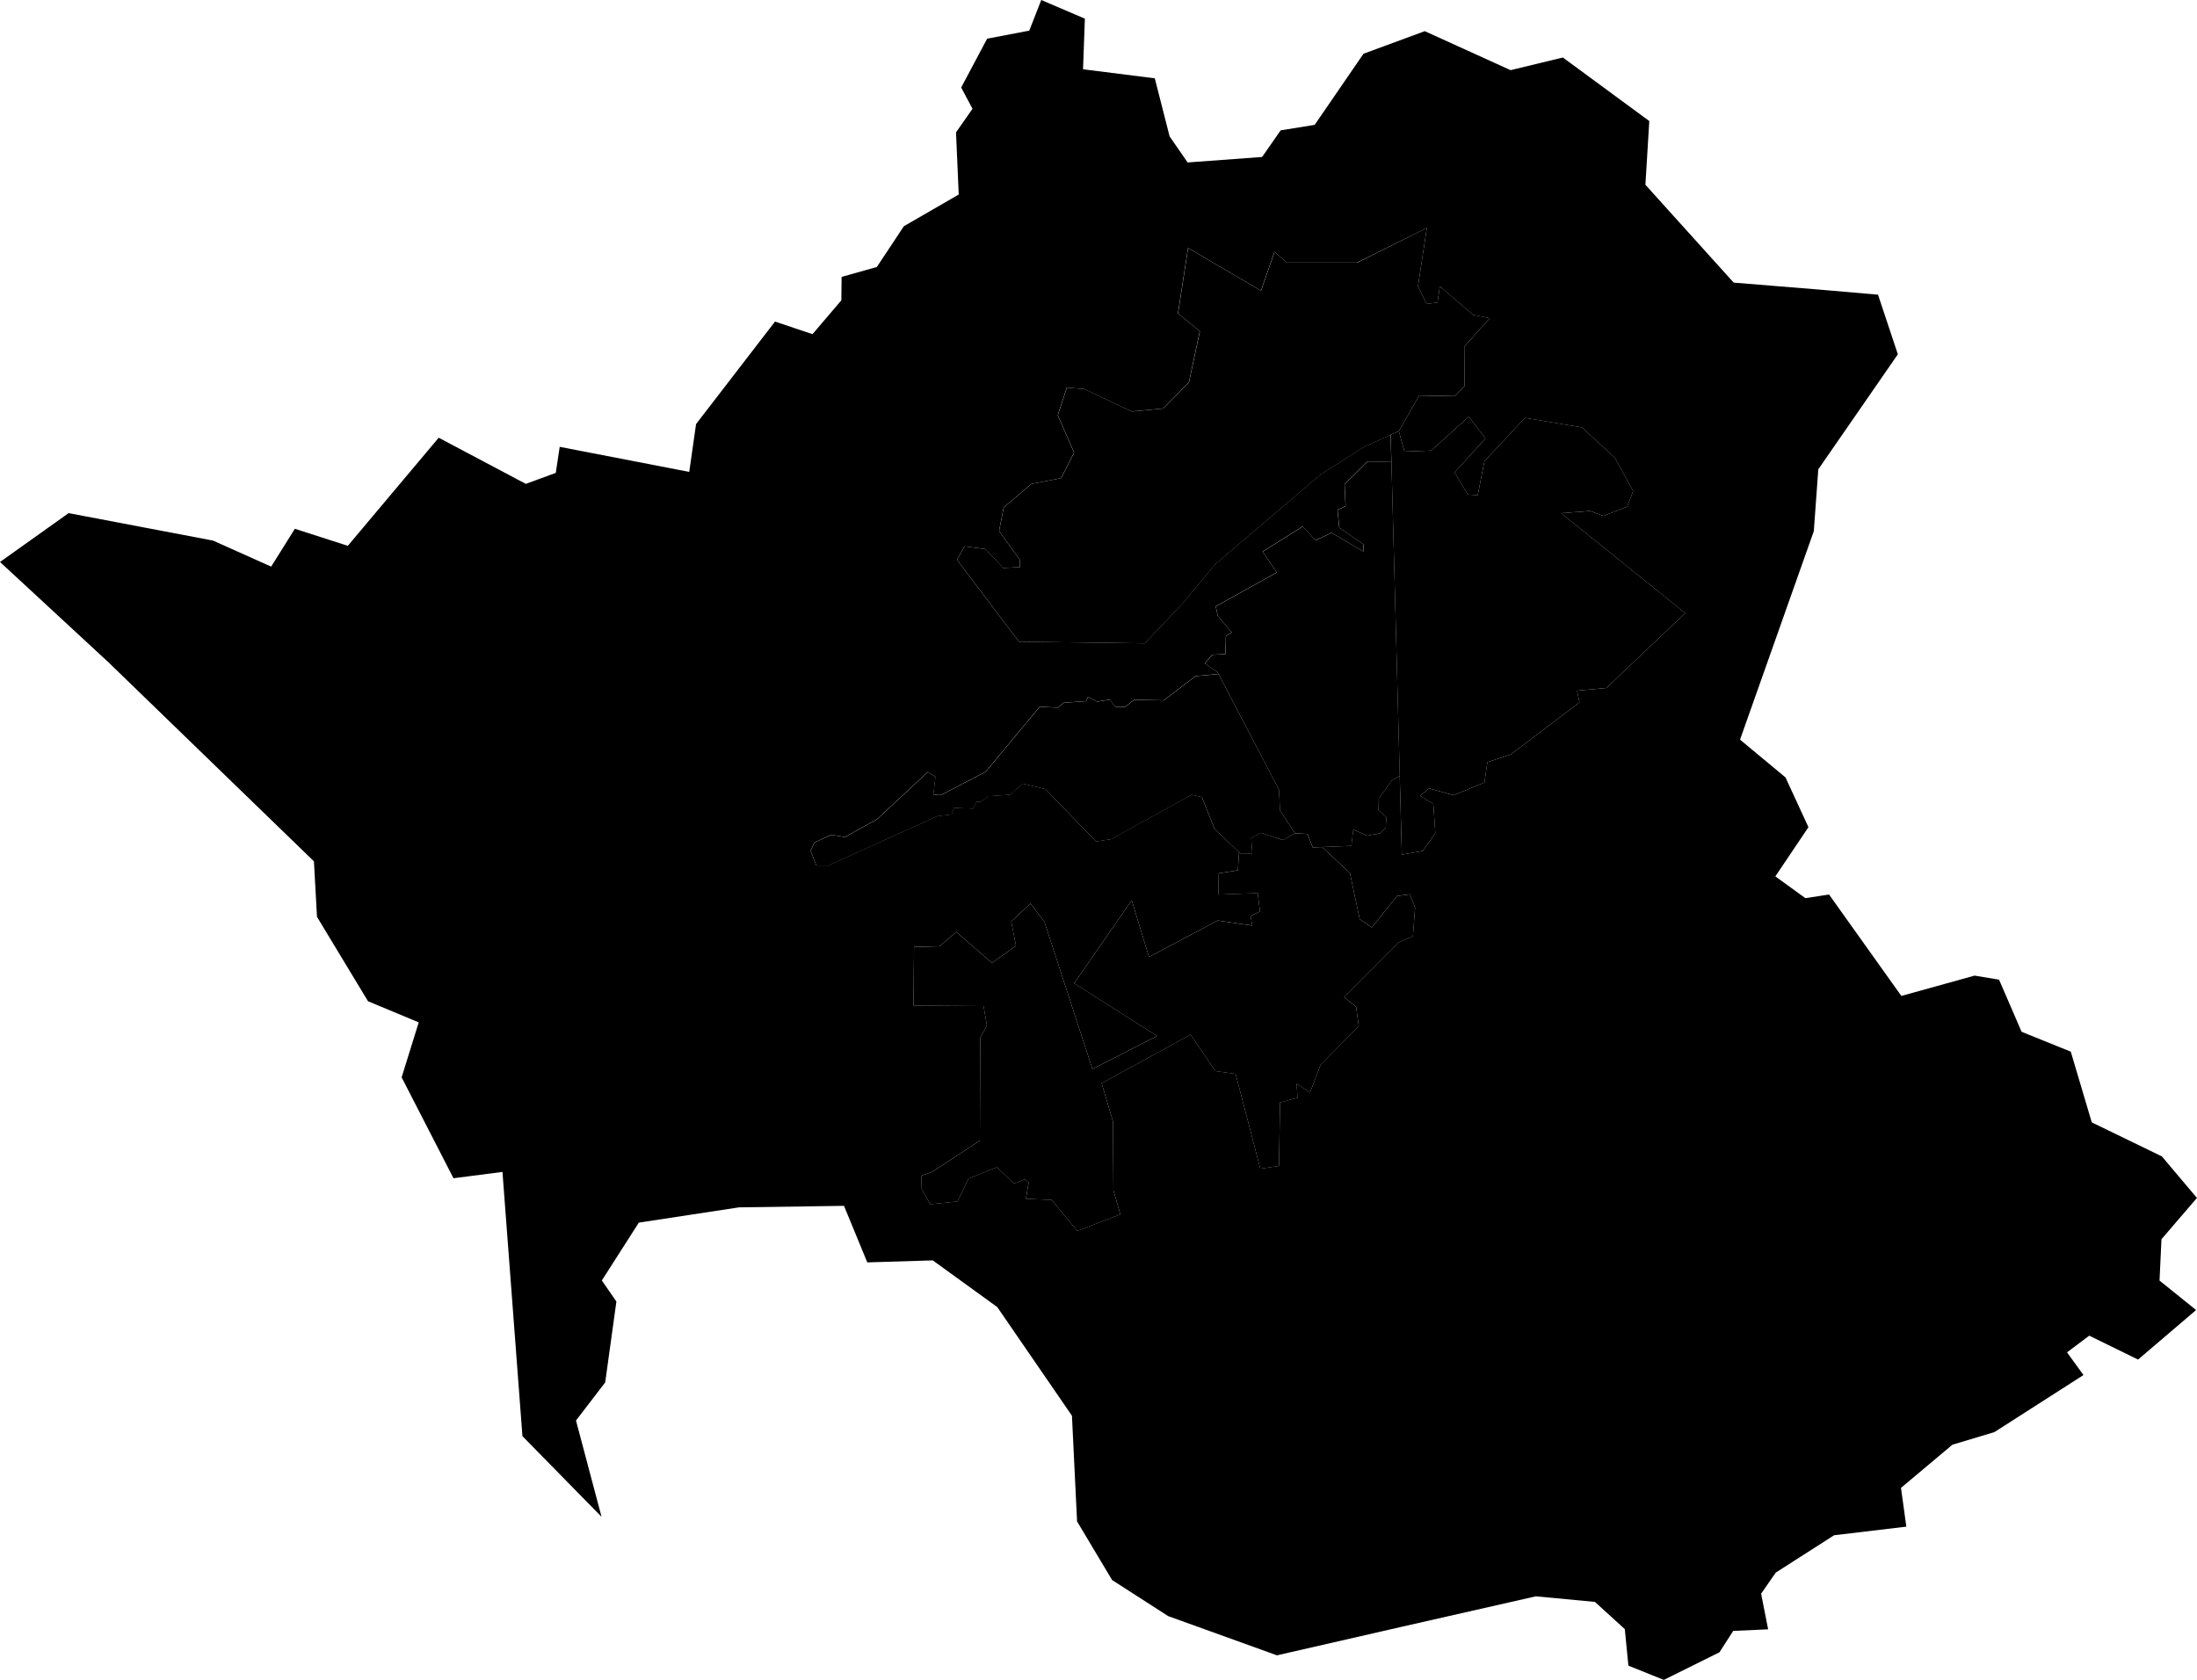
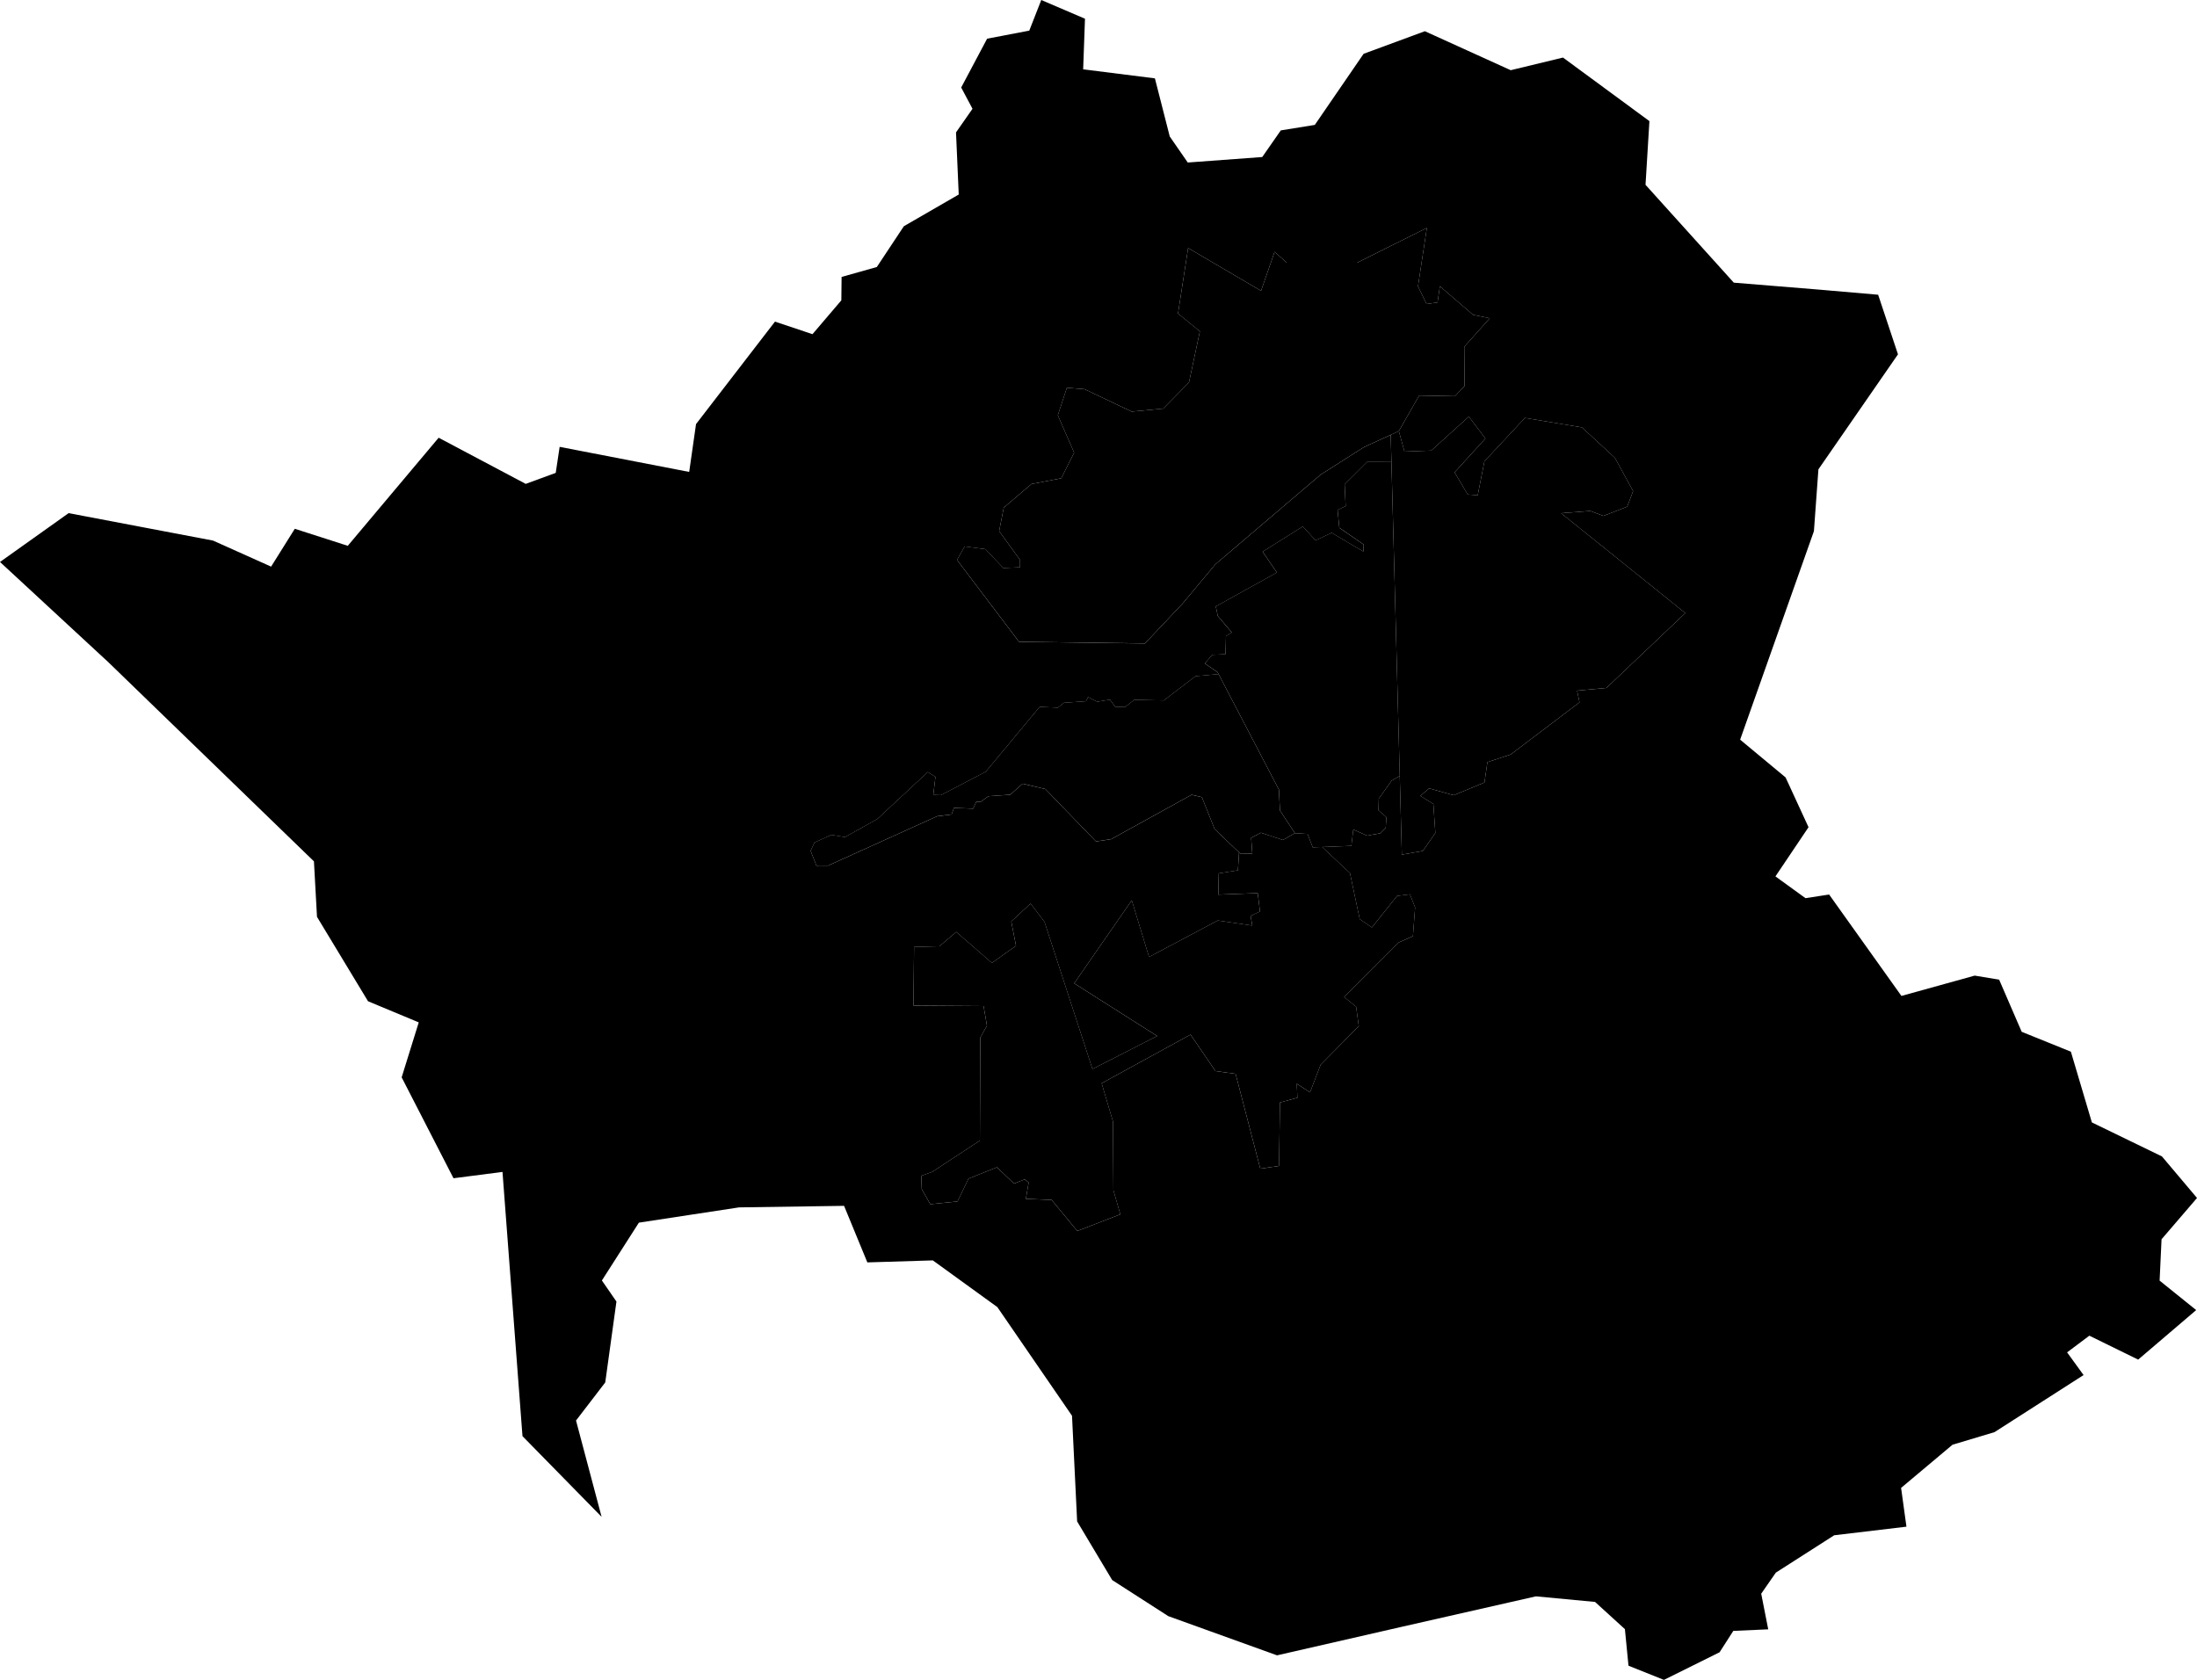
- <svg xmlns="http://www.w3.org/2000/svg" width="87.55mm" height="66.955mm" viewBox="0 0 87.55 66.955" version="1.1" id="svg5" xml:space="preserve">
+ <svg xmlns="http://www.w3.org/2000/svg" width="1000" height="764.761" viewBox="0 0 264.583 202.343" version="1.1" id="svg2" xml:space="preserve">
  <defs id="defs2" />
-   <path class="neighborhood" d="m 41.494,0 -0.478,1.221 -1.679,0.321 -1.034,1.946 0.451,0.848 -0.657,0.94 0.108,2.477 -2.186,1.263 -1.077,1.625 -1.404,0.395 -0.01,0.933 -1.15,1.349 -1.494,-0.501 -3.146,4.085 -0.272,1.906 -5.162,-0.999 -0.156,1.038 -1.195,0.438 -3.471,-1.839 -3.621,4.308 -2.111,-0.679 -0.944,1.508 L 8.488,21.545 2.735,20.451 4e-5,22.398 l 4.313,3.99 8.197,7.941 0.122,2.212 2.033,3.364 2.021,0.843 -0.681,2.191 2.066,4.021 1.952,-0.252 0.796,10.531 3.153,3.216 -1.019,-3.839 1.164,-1.518 0.446,-3.224 -0.58,-0.84 1.474,-2.305 3.99,-0.608 4.186,-0.061 0.928,2.254 2.61,-0.08 2.57,1.861 2.976,4.331 0.204,4.211 1.396,2.337 2.237,1.439 4.333,1.562 4.923,-1.127 5.393,-1.225 2.355,0.223 1.19,1.084 0.143,1.457 1.412,0.567 2.218,-1.101 0.547,-0.852 1.392,-0.062 -0.28,-1.421 0.583,-0.84 2.326,-1.489 2.878,-0.343 -0.213,-1.545 2.05,-1.721 1.671,-0.501 3.551,-2.275 -0.656,-0.905 0.886,-0.665 1.945,0.953 2.313,-1.974 -1.457,-1.174 0.077,-1.648 1.413,-1.646 -1.397,-1.656 -2.793,-1.355 -0.837,-2.819 -1.96,-0.792 -0.898,-2.077 -0.974,-0.162 -2.92,0.81 -2.881,-4.042 -0.942,0.145 -1.198,-0.868 1.319,-1.961 -0.915,-1.984 -1.811,-1.505 2.94,-8.31 0.179,-2.464 3.17,-4.584 -0.79,-2.376 -2.308,-0.2 -3.444,-0.281 -3.518,-3.9 0.155,-2.539 -3.444,-2.533 -2.083,0.504 -3.421,-1.554 -2.441,0.9 -1.945,2.834 -1.356,0.219 -0.739,1.061 -2.968,0.219 -0.718,-1.038 -0.591,-2.316 -2.859,-0.36 0.073,-2.017 z m 15.365,9.084 -0.353,2.328 0.342,0.704 0.436,-0.062 0.094,-0.645 1.324,1.139 0.664,0.136 -1.015,1.135 0.013,1.567 -0.386,0.405 -1.426,-0.027 -0.809,1.417 0.224,0.817 1.066,-0.04 1.499,-1.354 0.663,0.871 -1.23,1.35 0.521,0.882 0.4,0.034 0.268,-1.356 1.614,-1.728 2.271,0.377 1.313,1.212 0.728,1.328 -0.238,0.621 -0.947,0.368 -0.525,-0.197 -1.161,0.088 4.949,3.982 -3.144,2.984 -1.169,0.107 0.097,0.468 -2.744,2.078 -0.926,0.304 -0.118,0.81 -1.227,0.508 -0.978,-0.273 -0.352,0.298 0.521,0.324 0.079,1.157 -0.498,0.714 -0.837,0.147 -0.083,-3.135 -0.323,0.186 -0.513,0.717 -0.012,0.466 0.316,0.277 -0.028,0.427 -0.211,0.21 -0.532,0.097 -0.549,-0.246 -0.078,0.653 -1.165,0.044 1.111,1.04 0.39,1.836 0.483,0.331 1.005,-1.256 0.511,-0.065 0.207,0.522 -0.087,1.147 -0.564,0.249 -2.176,2.177 0.476,0.386 0.107,0.773 -1.521,1.539 -0.423,1.102 -0.528,-0.348 0.026,0.561 -0.693,0.188 -0.04,2.531 -0.746,0.107 -0.983,-3.779 -0.804,-0.111 -0.993,-1.453 -3.541,1.939 0.452,1.529 0.017,2.735 0.276,0.961 -1.716,0.661 -1.021,-1.238 -1.027,-0.043 0.111,-0.652 -0.159,-0.124 -0.423,0.168 -0.684,-0.65 -1.133,0.453 -0.438,0.91 -1.084,0.109 -0.341,-0.598 -0.019,-0.536 0.439,-0.156 1.895,-1.244 0.018,-4.107 0.265,-0.477 -0.134,-0.778 -2.795,-0.019 0.024,-2.338 1.009,-0.026 0.672,-0.573 1.421,1.235 0.961,-0.682 -0.189,-0.97 0.768,-0.714 0.554,0.729 1.913,5.867 2.577,-1.317 -3.306,-2.099 2.295,-3.309 0.688,2.259 2.739,-1.454 1.377,0.203 -0.068,-0.386 0.374,-0.176 -0.09,-0.732 -1.572,0.059 0.02,-0.847 0.763,-0.122 0.045,-0.712 -0.973,-0.931 -0.508,-1.272 -0.41,-0.095 -3.204,1.769 -0.605,0.091 -2.022,-2.09 -0.903,-0.212 -0.495,0.439 -0.868,0.059 -0.318,0.229 -0.165,-0.011 -0.13,0.277 -0.762,-0.027 -0.093,0.259 -0.574,0.071 -4.346,1.967 -0.467,0.001 -0.231,-0.592 0.155,-0.33 0.67,-0.304 0.545,0.088 1.282,-0.715 2.018,-1.878 0.305,0.193 -0.086,0.718 0.302,0.01 1.788,-0.933 2.15,-2.587 0.721,0.034 0.245,-0.196 0.876,-0.061 0.084,-0.166 0.363,0.184 0.512,-0.082 0.202,0.283 0.395,0.014 0.367,-0.29 1.179,0.025 1.263,-0.966 0.918,-0.084 -0.039,-0.074 -0.51,-0.348 0.295,-0.345 0.531,-0.027 0.018,-0.72 0.233,-0.144 -0.558,-0.658 -0.08,-0.38 2.433,-1.351 -0.566,-0.831 1.6,-1.004 0.508,0.555 0.64,-0.304 1.266,0.747 0.011,-0.279 -0.97,-0.669 -0.069,-0.708 0.321,-0.156 -0.04,-0.865 0.911,-0.909 0.953,-0.003 -0.028,-1.062 -1.072,0.491 -1.72,1.095 -4.195,3.572 -1.315,1.576 -1.491,1.579 -5.017,-0.065 -2.473,-3.265 0.306,-0.535 0.827,0.107 0.713,0.754 0.667,-0.034 v -0.288 l -0.834,-1.15 0.184,-0.939 1.104,-0.938 1.186,-0.229 0.514,-1.021 -0.65,-1.491 0.361,-1.097 0.704,0.057 1.878,0.893 1.256,-0.118 1.028,-1.044 0.434,-2.037 -0.871,-0.71 0.403,-2.61 2.906,1.705 0.539,-1.553 0.486,0.434 h 2.801 z" data-name="Zona Rural" id="zona_rural" />
-   <path class="neighborhood" d="m 50.251,33.19 -0.393,0.203 0.046,0.63 -0.47,0.008 -0.059,-0.056 -0.045,0.712 -0.763,0.122 -0.02,0.847 1.572,-0.059 0.09,0.732 -0.374,0.176 0.068,0.386 -1.377,-0.203 -2.739,1.454 -0.688,-2.259 -2.295,3.309 3.306,2.099 -2.577,1.317 -1.913,-5.867 -0.554,-0.729 -0.768,0.714 0.189,0.97 -0.961,0.682 -1.421,-1.235 -0.672,0.573 -1.009,0.026 -0.024,2.338 2.795,0.019 0.134,0.778 -0.265,0.477 -0.018,4.107 -1.895,1.244 -0.439,0.156 0.019,0.536 0.341,0.598 1.084,-0.109 0.438,-0.91 1.133,-0.453 0.684,0.65 0.423,-0.168 0.159,0.124 -0.111,0.652 1.027,0.043 1.021,1.238 1.716,-0.661 -0.276,-0.961 -0.017,-2.735 -0.452,-1.529 3.541,-1.939 0.993,1.453 0.804,0.111 0.983,3.779 0.746,-0.107 0.04,-2.531 0.693,-0.188 -0.026,-0.561 0.528,0.348 0.423,-1.102 1.521,-1.539 -0.107,-0.773 -0.476,-0.386 2.176,-2.177 0.564,-0.249 0.087,-1.147 -0.207,-0.522 -0.511,0.065 -1.005,1.256 -0.483,-0.331 -0.39,-1.836 -1.111,-1.04 -0.373,0.015 -0.207,-0.534 -0.503,-0.029 -0.479,0.27 z" data-name="Zona Sul" id="zona_sul" />
-   <path class="neighborhood" d="m 48.559,26.866 -0.918,0.084 -1.263,0.966 -1.179,-0.025 -0.367,0.29 -0.395,-0.014 -0.202,-0.283 -0.512,0.082 -0.363,-0.184 -0.084,0.166 -0.876,0.061 -0.245,0.196 -0.721,-0.034 -2.15,2.587 -1.788,0.933 -0.302,-0.01 0.086,-0.718 -0.305,-0.193 -2.018,1.878 -1.282,0.715 -0.545,-0.088 -0.67,0.304 -0.155,0.33 0.231,0.592 0.467,-10e-4 4.346,-1.967 0.574,-0.071 0.093,-0.259 0.762,0.027 0.13,-0.277 0.165,0.011 0.318,-0.229 0.868,-0.059 0.495,-0.439 0.903,0.212 2.022,2.09 0.605,-0.091 3.204,-1.769 0.41,0.095 0.508,1.272 1.031,0.988 0.47,-0.008 -0.046,-0.63 0.393,-0.203 0.872,0.289 0.479,-0.271 -0.596,-0.906 -0.041,-0.829 z" data-name="Zona Oeste" id="zona_oeste" />
-   <path class="neighborhood" d="m 55.448,18.393 -0.953,0.003 -0.911,0.909 0.04,0.865 -0.321,0.156 0.069,0.708 0.97,0.669 -0.011,0.279 -1.266,-0.747 -0.64,0.304 -0.508,-0.555 -1.6,1.004 0.566,0.831 -2.433,1.351 0.08,0.38 0.558,0.658 -0.233,0.144 -0.018,0.72 -0.531,0.027 -0.295,0.345 0.51,0.348 0.039,0.074 2.406,4.608 0.041,0.829 0.377,0.572 0.22,0.334 -5.1e-4,5.2e-4 0.503,0.029 0.207,0.534 1.538,-0.059 0.078,-0.653 0.549,0.246 0.532,-0.097 0.211,-0.21 0.028,-0.427 -0.316,-0.277 0.012,-0.466 0.513,-0.717 0.323,-0.186 z" data-name="Centro" id="centro" />
-   <path class="neighborhood" d="m 58.532,16.604 -1.499,1.354 -1.066,0.04 -0.224,-0.817 -5.2e-4,0.001 -0.323,0.148 0.443,16.731 0.837,-0.147 0.498,-0.714 -0.079,-1.157 -0.521,-0.324 0.352,-0.298 0.978,0.273 1.227,-0.508 0.118,-0.81 0.926,-0.304 2.744,-2.078 -0.097,-0.468 1.169,-0.107 3.144,-2.984 -4.949,-3.982 1.161,-0.088 0.525,0.197 0.947,-0.368 0.238,-0.621 -0.728,-1.328 -1.313,-1.212 -2.271,-0.377 -1.614,1.728 -0.268,1.356 -0.4,-0.034 -0.521,-0.882 1.23,-1.35 z" data-name="Zona Leste" id="zona_leste" />
-   <path class="neighborhood" d="m 47.346,9.886 2.906,1.704 0.54,-1.553 0.486,0.434 h 2.801 l 2.78,-1.388 -0.353,2.328 0.342,0.704 0.436,-0.062 0.094,-0.646 1.324,1.139 0.664,0.136 -1.015,1.135 0.013,1.567 -0.386,0.404 -1.425,-0.026 -0.81,1.418 -1.395,0.64 -1.721,1.095 -4.195,3.572 -1.315,1.575 -1.492,1.579 -5.017,-0.065 -2.473,-3.265 0.306,-0.535 0.828,0.107 0.713,0.754 0.667,-0.034 v -0.288 l -0.834,-1.15 0.185,-0.939 1.104,-0.938 1.187,-0.23 0.514,-1.02 -0.65,-1.491 0.361,-1.097 0.704,0.057 1.878,0.894 1.256,-0.118 1.028,-1.044 0.434,-2.036 -0.871,-0.71 z" data-name="Zona Norte" id="zona_norte" />
+   <path class="neighborhood" d="m 125.399,0 -1.445,3.689 -5.076,0.971 -3.123,5.88 1.363,2.563 -1.985,2.841 0.326,7.487 -6.608,3.818 -3.256,4.912 -4.242,1.195 -0.031,2.819 -3.476,4.076 -4.516,-1.513 -9.508,12.344 -0.823,5.76 -15.601,-3.02 -0.472,3.137 -3.612,1.324 L 52.826,52.723 41.882,65.742 35.501,63.69 32.649,68.248 25.653,65.111 8.265,61.806 0,67.688 l 13.034,12.06 24.773,23.999 0.369,6.686 6.145,10.165 6.108,2.547 -2.058,6.62 6.244,12.153 5.9,-0.762 2.407,31.825 9.528,9.72 -3.08,-11.602 3.519,-4.587 1.348,-9.743 -1.752,-2.538 4.456,-6.965 12.06,-1.838 12.65,-0.186 2.803,6.812 7.888,-0.241 7.768,5.625 8.992,13.089 0.617,12.726 4.22,7.062 6.761,4.349 13.093,4.719 14.878,-3.405 16.3,-3.701 7.118,0.673 3.597,3.276 0.431,4.402 4.267,1.713 6.704,-3.328 1.652,-2.575 4.207,-0.187 -0.846,-4.293 1.763,-2.539 7.029,-4.499 8.699,-1.035 -0.645,-4.67 6.195,-5.202 5.051,-1.513 10.73,-6.876 -1.983,-2.735 2.678,-2.008 5.878,2.881 6.989,-5.964 -4.404,-3.548 0.233,-4.982 4.271,-4.974 -4.223,-5.005 -8.439,-4.095 -2.528,-8.521 -5.924,-2.394 -2.714,-6.278 -2.944,-0.49 -8.825,2.447 -8.708,-12.214 -2.845,0.439 -3.62,-2.622 3.985,-5.925 -2.764,-5.997 -5.472,-4.548 8.885,-25.114 0.542,-7.446 9.581,-13.852 -2.388,-7.179 -6.976,-0.604 -10.407,-0.85 -10.632,-11.786 0.469,-7.673 -10.409,-7.654 -6.294,1.523 -10.34,-4.696 -7.376,2.72 -5.877,8.564 -4.098,0.662 -2.233,3.208 -8.97,0.661 -2.169,-3.136 -1.787,-7 -8.641,-1.089 0.22,-6.095 z m 46.436,27.453 -1.068,7.036 1.034,2.129 1.318,-0.189 0.284,-1.951 4.003,3.444 2.005,0.411 -3.069,3.431 0.039,4.735 -1.165,1.223 -4.309,-0.081 -2.444,4.284 0.676,2.469 3.22,-0.12 4.529,-4.093 2.004,2.633 -3.718,4.079 1.576,2.664 1.21,0.102 0.809,-4.098 4.879,-5.221 6.862,1.138 3.968,3.662 2.199,4.012 -0.718,1.877 -2.861,1.112 -1.587,-0.597 -3.508,0.266 14.957,12.033 -9.501,9.019 -3.534,0.323 0.294,1.413 -8.291,6.281 -2.799,0.92 -0.356,2.449 -3.708,1.537 -2.955,-0.826 -1.065,0.901 1.574,0.979 0.239,3.497 -1.505,2.158 -2.53,0.444 -0.251,-9.475 -0.976,0.562 -1.549,2.166 -0.036,1.409 0.954,0.837 -0.086,1.292 -0.637,0.634 -1.607,0.293 -1.659,-0.743 -0.236,1.972 -3.522,0.134 3.356,3.144 1.178,5.549 1.46,1.001 3.038,-3.797 1.543,-0.197 0.626,1.579 -0.264,3.467 -1.705,0.751 -6.575,6.579 1.44,1.167 0.323,2.335 -4.598,4.652 -1.279,3.33 -1.596,-1.051 0.078,1.696 -2.094,0.568 -0.122,7.649 -2.254,0.325 -2.972,-11.421 -2.428,-0.336 -3,-4.39 -10.702,5.861 1.365,4.621 0.051,8.265 0.834,2.905 -5.186,1.999 -3.086,-3.74 -3.105,-0.131 0.336,-1.969 -0.481,-0.375 -1.278,0.509 -2.066,-1.965 -3.423,1.368 -1.323,2.749 -3.276,0.33 -1.029,-1.808 -0.058,-1.619 1.327,-0.472 5.728,-3.759 0.055,-12.412 0.801,-1.441 -0.405,-2.352 -8.446,-0.058 0.073,-7.065 3.048,-0.08 2.032,-1.73 4.293,3.732 2.905,-2.061 -0.572,-2.931 2.322,-2.158 1.676,2.202 5.781,17.732 7.787,-3.979 -9.99,-6.344 6.936,-10.001 2.079,6.826 8.277,-4.395 4.16,0.614 -0.205,-1.165 1.129,-0.533 -0.272,-2.211 -4.751,0.18 0.061,-2.561 2.305,-0.369 0.136,-2.152 -2.939,-2.814 -1.535,-3.843 -1.238,-0.287 -9.684,5.347 -1.827,0.277 -6.109,-6.317 -2.73,-0.64 -1.496,1.327 -2.622,0.178 -0.96,0.692 -0.498,-0.033 -0.392,0.837 -2.302,-0.083 -0.283,0.784 -1.735,0.215 -13.134,5.945 -1.412,0.003 -0.698,-1.788 0.469,-0.996 2.024,-0.918 1.646,0.266 3.873,-2.161 6.1,-5.675 0.921,0.583 -0.259,2.171 0.914,0.03 5.404,-2.82 6.498,-7.818 2.18,0.103 0.742,-0.592 2.649,-0.184 0.253,-0.501 1.098,0.558 1.546,-0.248 0.611,0.854 1.195,0.042 1.11,-0.878 3.562,0.076 3.817,-2.919 2.775,-0.253 -0.117,-0.225 -1.54,-1.051 0.89,-1.043 1.605,-0.081 0.053,-2.177 0.703,-0.434 -1.687,-1.99 -0.241,-1.149 7.353,-4.082 -1.71,-2.513 4.835,-3.033 1.537,1.677 1.935,-0.918 3.826,2.257 0.033,-0.842 -2.933,-2.021 -0.208,-2.14 0.971,-0.47 -0.122,-2.614 2.753,-2.747 2.881,-0.009 -0.084,-3.209 -3.241,1.485 -5.199,3.309 -12.678,10.795 -3.973,4.762 -4.507,4.771 -15.163,-0.197 -7.473,-9.867 0.926,-1.618 2.5,0.325 2.154,2.279 2.016,-0.102 V 67.447 l -2.519,-3.475 0.558,-2.838 3.336,-2.835 3.586,-0.693 1.552,-3.084 -1.965,-4.506 1.092,-3.316 2.127,0.173 5.675,2.7 3.795,-0.358 3.108,-3.155 1.31,-6.155 -2.633,-2.144 1.217,-7.887 8.783,5.152 1.63,-4.695 1.47,1.312 h 8.464 z" data-name="Zona Rural" id="zona_rural" />
+   <path class="neighborhood" d="m 151.864,100.302 -1.188,0.612 0.141,1.904 -1.42,0.024 -0.178,-0.17 -0.136,2.152 -2.305,0.369 -0.061,2.561 4.751,-0.18 0.272,2.211 -1.129,0.533 0.205,1.165 -4.16,-0.614 -8.277,4.395 -2.079,-6.826 -6.936,10.001 9.99,6.344 -7.787,3.979 -5.781,-17.732 -1.676,-2.202 -2.322,2.158 0.572,2.931 -2.905,2.061 -4.293,-3.732 -2.032,1.73 -3.048,0.08 -0.073,7.065 8.446,0.058 0.405,2.352 -0.801,1.441 -0.055,12.412 -5.728,3.759 -1.327,0.472 0.058,1.619 1.029,1.808 3.276,-0.33 1.323,-2.749 3.423,-1.368 2.066,1.965 1.277,-0.509 0.481,0.375 -0.336,1.969 3.105,0.131 3.086,3.74 5.186,-1.999 -0.834,-2.905 -0.051,-8.265 -1.365,-4.621 10.702,-5.861 3,4.39 2.428,0.336 2.972,11.421 2.254,-0.325 0.122,-7.649 2.094,-0.568 -0.078,-1.696 1.596,1.051 1.279,-3.33 4.598,-4.652 -0.323,-2.335 -1.44,-1.167 6.575,-6.579 1.705,-0.751 0.264,-3.467 -0.626,-1.579 -1.543,0.197 -3.038,3.797 -1.46,-1.001 -1.178,-5.549 -3.356,-3.144 -1.128,0.044 -0.626,-1.613 -1.52,-0.089 -1.446,0.817 z" data-name="Zona Sul" id="zona_sul" />
+   <path class="neighborhood" d="m 146.749,81.19 -2.775,0.253 -3.817,2.919 -3.562,-0.076 -1.11,0.878 -1.195,-0.042 -0.611,-0.854 -1.546,0.248 -1.098,-0.558 -0.253,0.501 -2.649,0.184 -0.742,0.592 -2.18,-0.103 -6.498,7.818 -5.404,2.82 -0.914,-0.03 0.259,-2.171 -0.921,-0.583 -6.1,5.675 -3.873,2.161 -1.646,-0.266 -2.024,0.918 -0.469,0.996 0.698,1.788 1.412,-0.003 13.134,-5.945 1.735,-0.215 0.283,-0.784 2.302,0.083 0.392,-0.837 0.498,0.033 0.96,-0.692 2.622,-0.178 1.496,-1.327 2.73,0.64 6.109,6.317 1.827,-0.277 9.684,-5.347 1.238,0.287 1.535,3.843 3.117,2.984 1.42,-0.024 -0.141,-1.904 1.188,-0.612 2.635,0.875 1.448,-0.818 -1.802,-2.738 -0.125,-2.505 z" data-name="Zona Oeste" id="zona_oeste" />
+   <path class="neighborhood" d="m 167.568,55.584 -2.881,0.009 -2.753,2.747 0.122,2.614 -0.971,0.47 0.208,2.14 2.933,2.021 -0.033,0.842 -3.826,-2.257 -1.935,0.918 -1.537,-1.677 -4.835,3.033 1.71,2.513 -7.353,4.082 0.241,1.149 1.687,1.99 -0.703,0.434 -0.053,2.177 -1.605,0.081 -0.89,1.043 1.54,1.051 0.117,0.225 7.27,13.926 0.125,2.505 1.138,1.729 0.664,1.009 -10e-4,10e-4 1.52,0.089 0.626,1.613 4.649,-0.178 0.236,-1.972 1.659,0.743 1.607,-0.293 0.637,-0.634 0.086,-1.292 -0.954,-0.837 0.036,-1.409 1.549,-2.166 0.976,-0.562 z" data-name="Centro" id="centro" />
+   <path class="neighborhood" d="m 176.889,50.179 -4.529,4.093 -3.22,0.12 -0.676,-2.469 -0.001,0.003 -0.978,0.448 1.338,50.562 2.53,-0.444 1.505,-2.158 -0.239,-3.497 -1.574,-0.979 1.065,-0.901 2.955,0.826 3.708,-1.537 0.356,-2.449 2.799,-0.92 8.291,-6.281 -0.294,-1.413 3.534,-0.323 9.501,-9.019 -14.957,-12.033 3.508,-0.266 1.587,0.597 2.861,-1.112 0.718,-1.877 -2.199,-4.012 -3.968,-3.662 -6.862,-1.138 -4.879,5.221 -0.809,4.098 -1.21,-0.102 -1.576,-2.664 3.718,-4.079 z" data-name="Zona Leste" id="zona_leste" />
+   <path class="neighborhood" d="m 143.085,29.878 8.783,5.151 1.631,-4.694 1.469,1.312 h 8.465 l 8.402,-4.193 -1.068,7.036 1.034,2.128 1.318,-0.189 0.284,-1.951 4.002,3.443 2.006,0.411 -3.069,3.431 0.039,4.735 -1.165,1.222 -4.308,-0.08 -2.447,4.286 -4.217,1.934 -5.2,3.308 -12.677,10.796 -3.973,4.761 -4.508,4.772 -15.162,-0.197 -7.474,-9.867 0.926,-1.617 2.501,0.324 2.154,2.279 2.016,-0.102 v -0.869 l -2.52,-3.475 0.558,-2.837 3.335,-2.835 3.586,-0.694 1.552,-3.084 -1.966,-4.507 1.092,-3.314 2.127,0.173 5.675,2.701 3.795,-0.358 3.108,-3.155 1.31,-6.154 -2.632,-2.144 z" data-name="Zona Norte" id="zona_norte" />
</svg>
